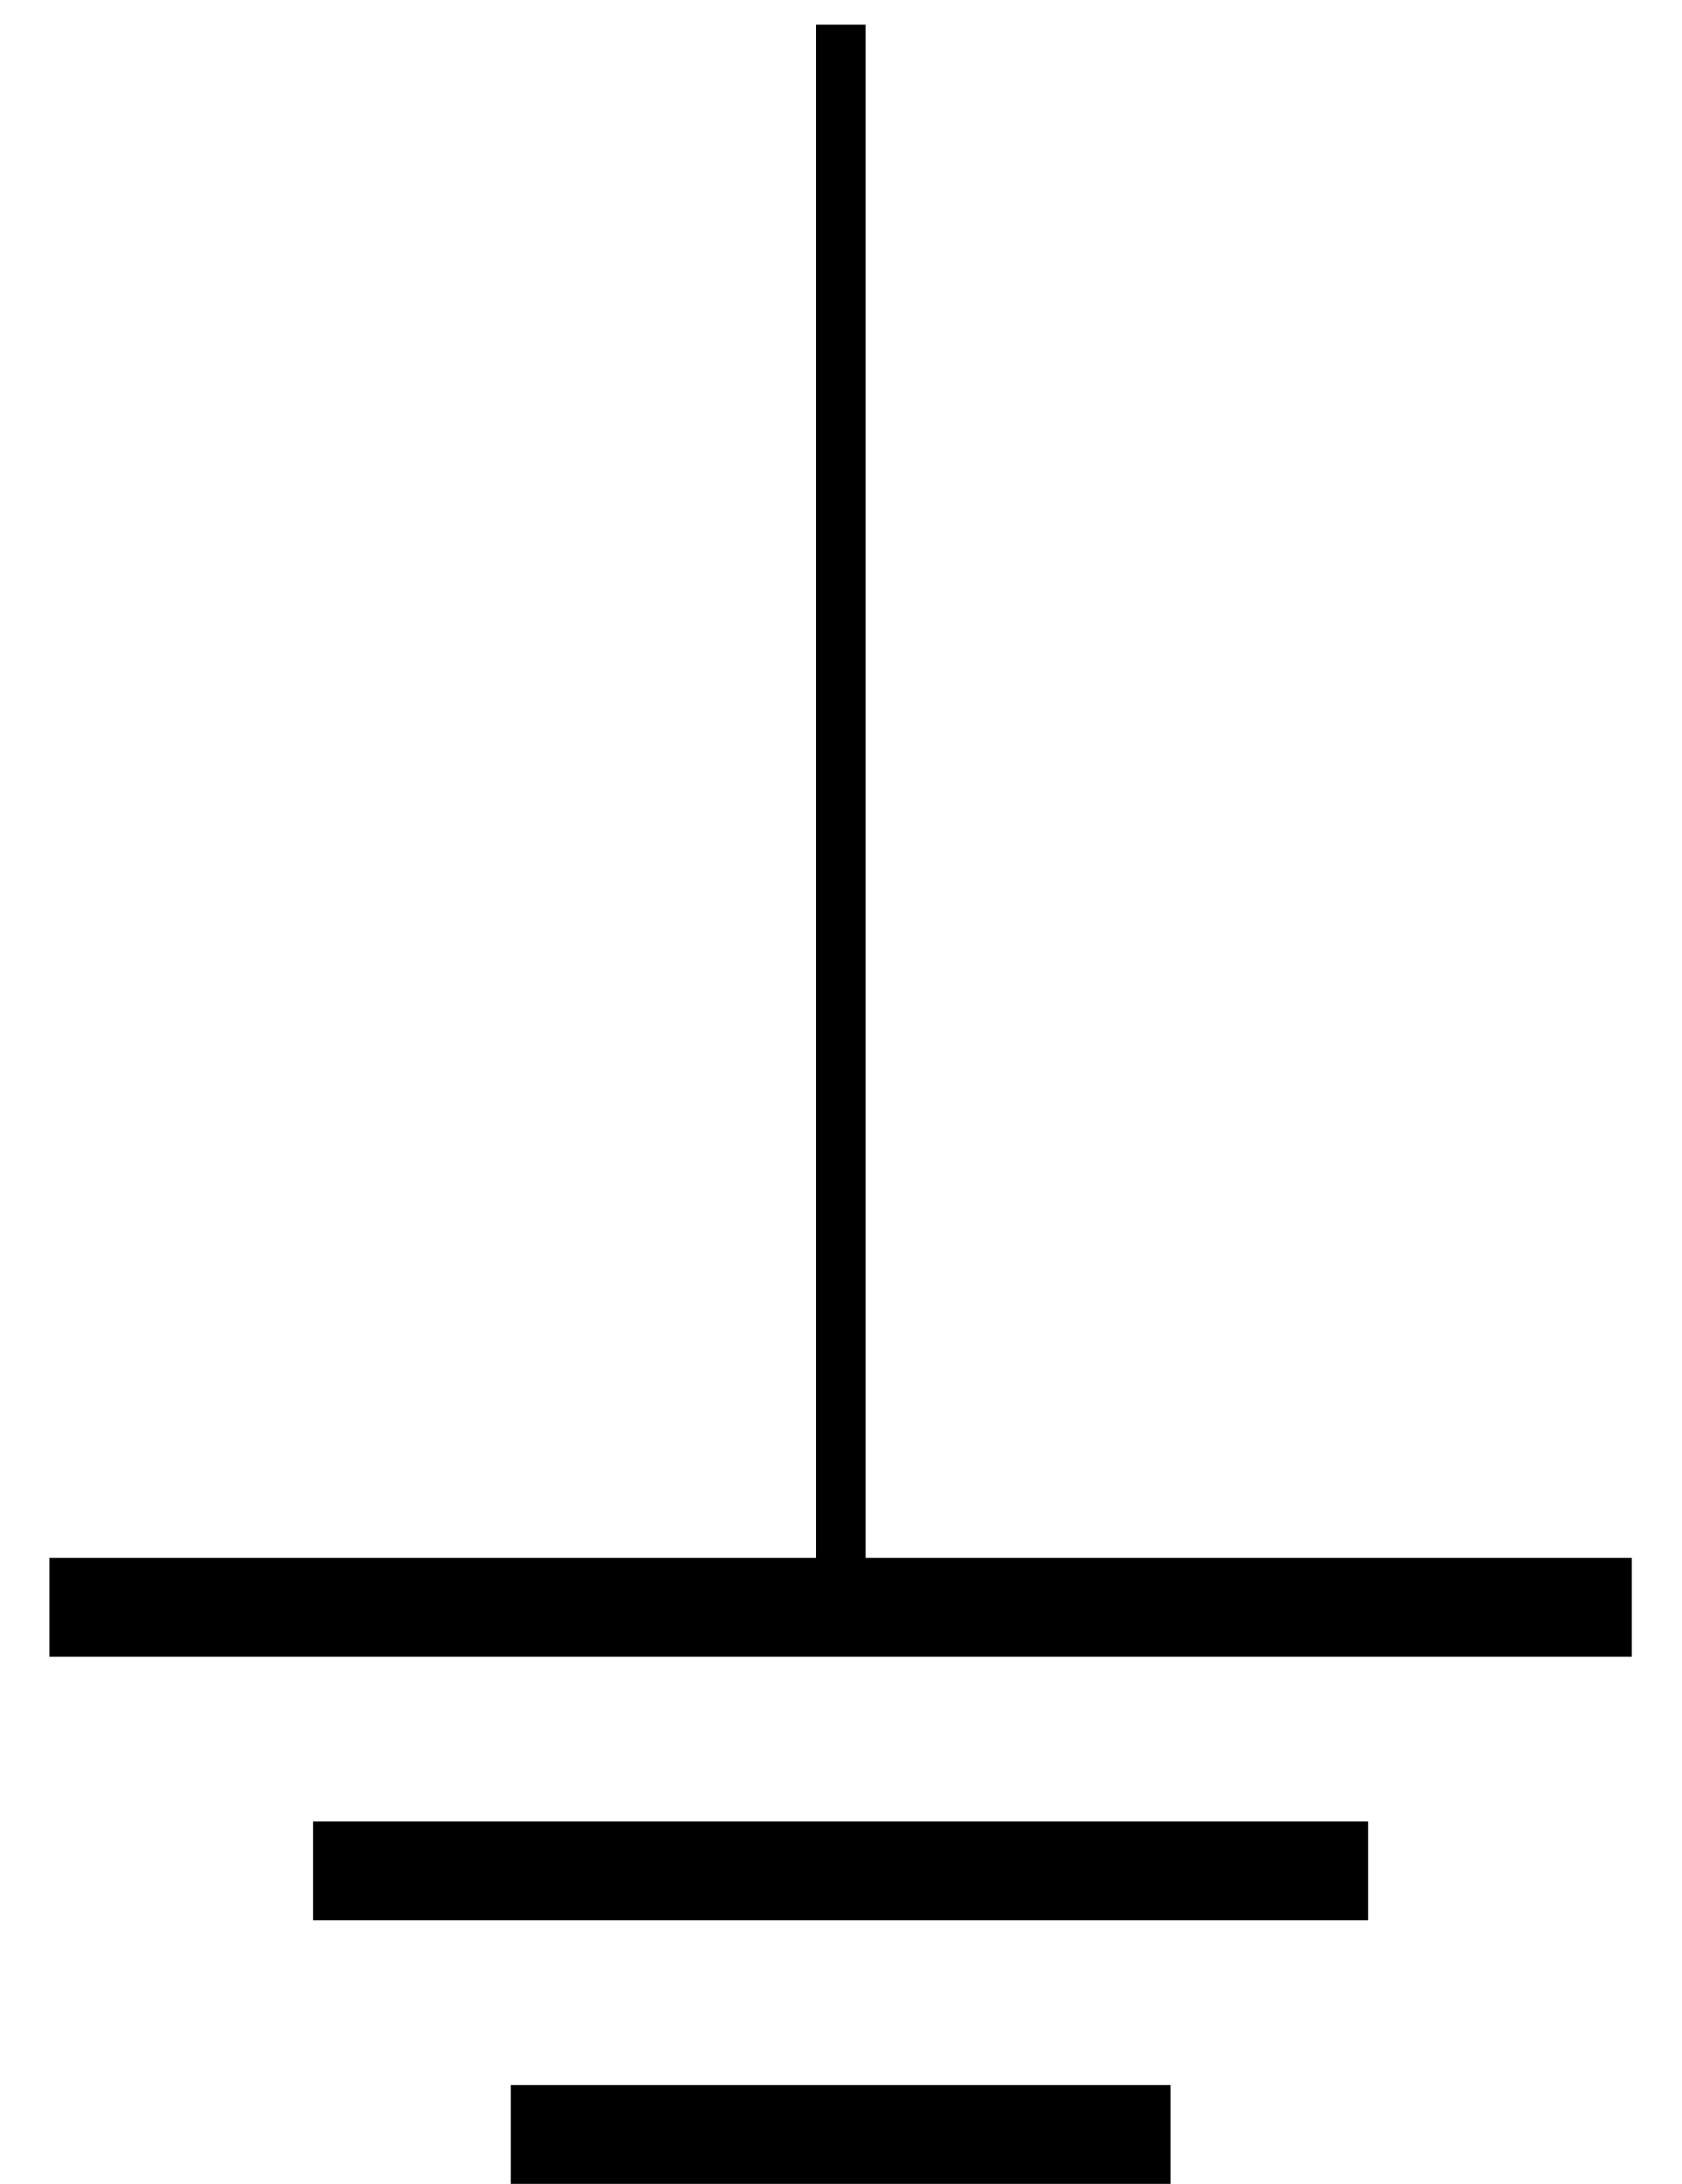
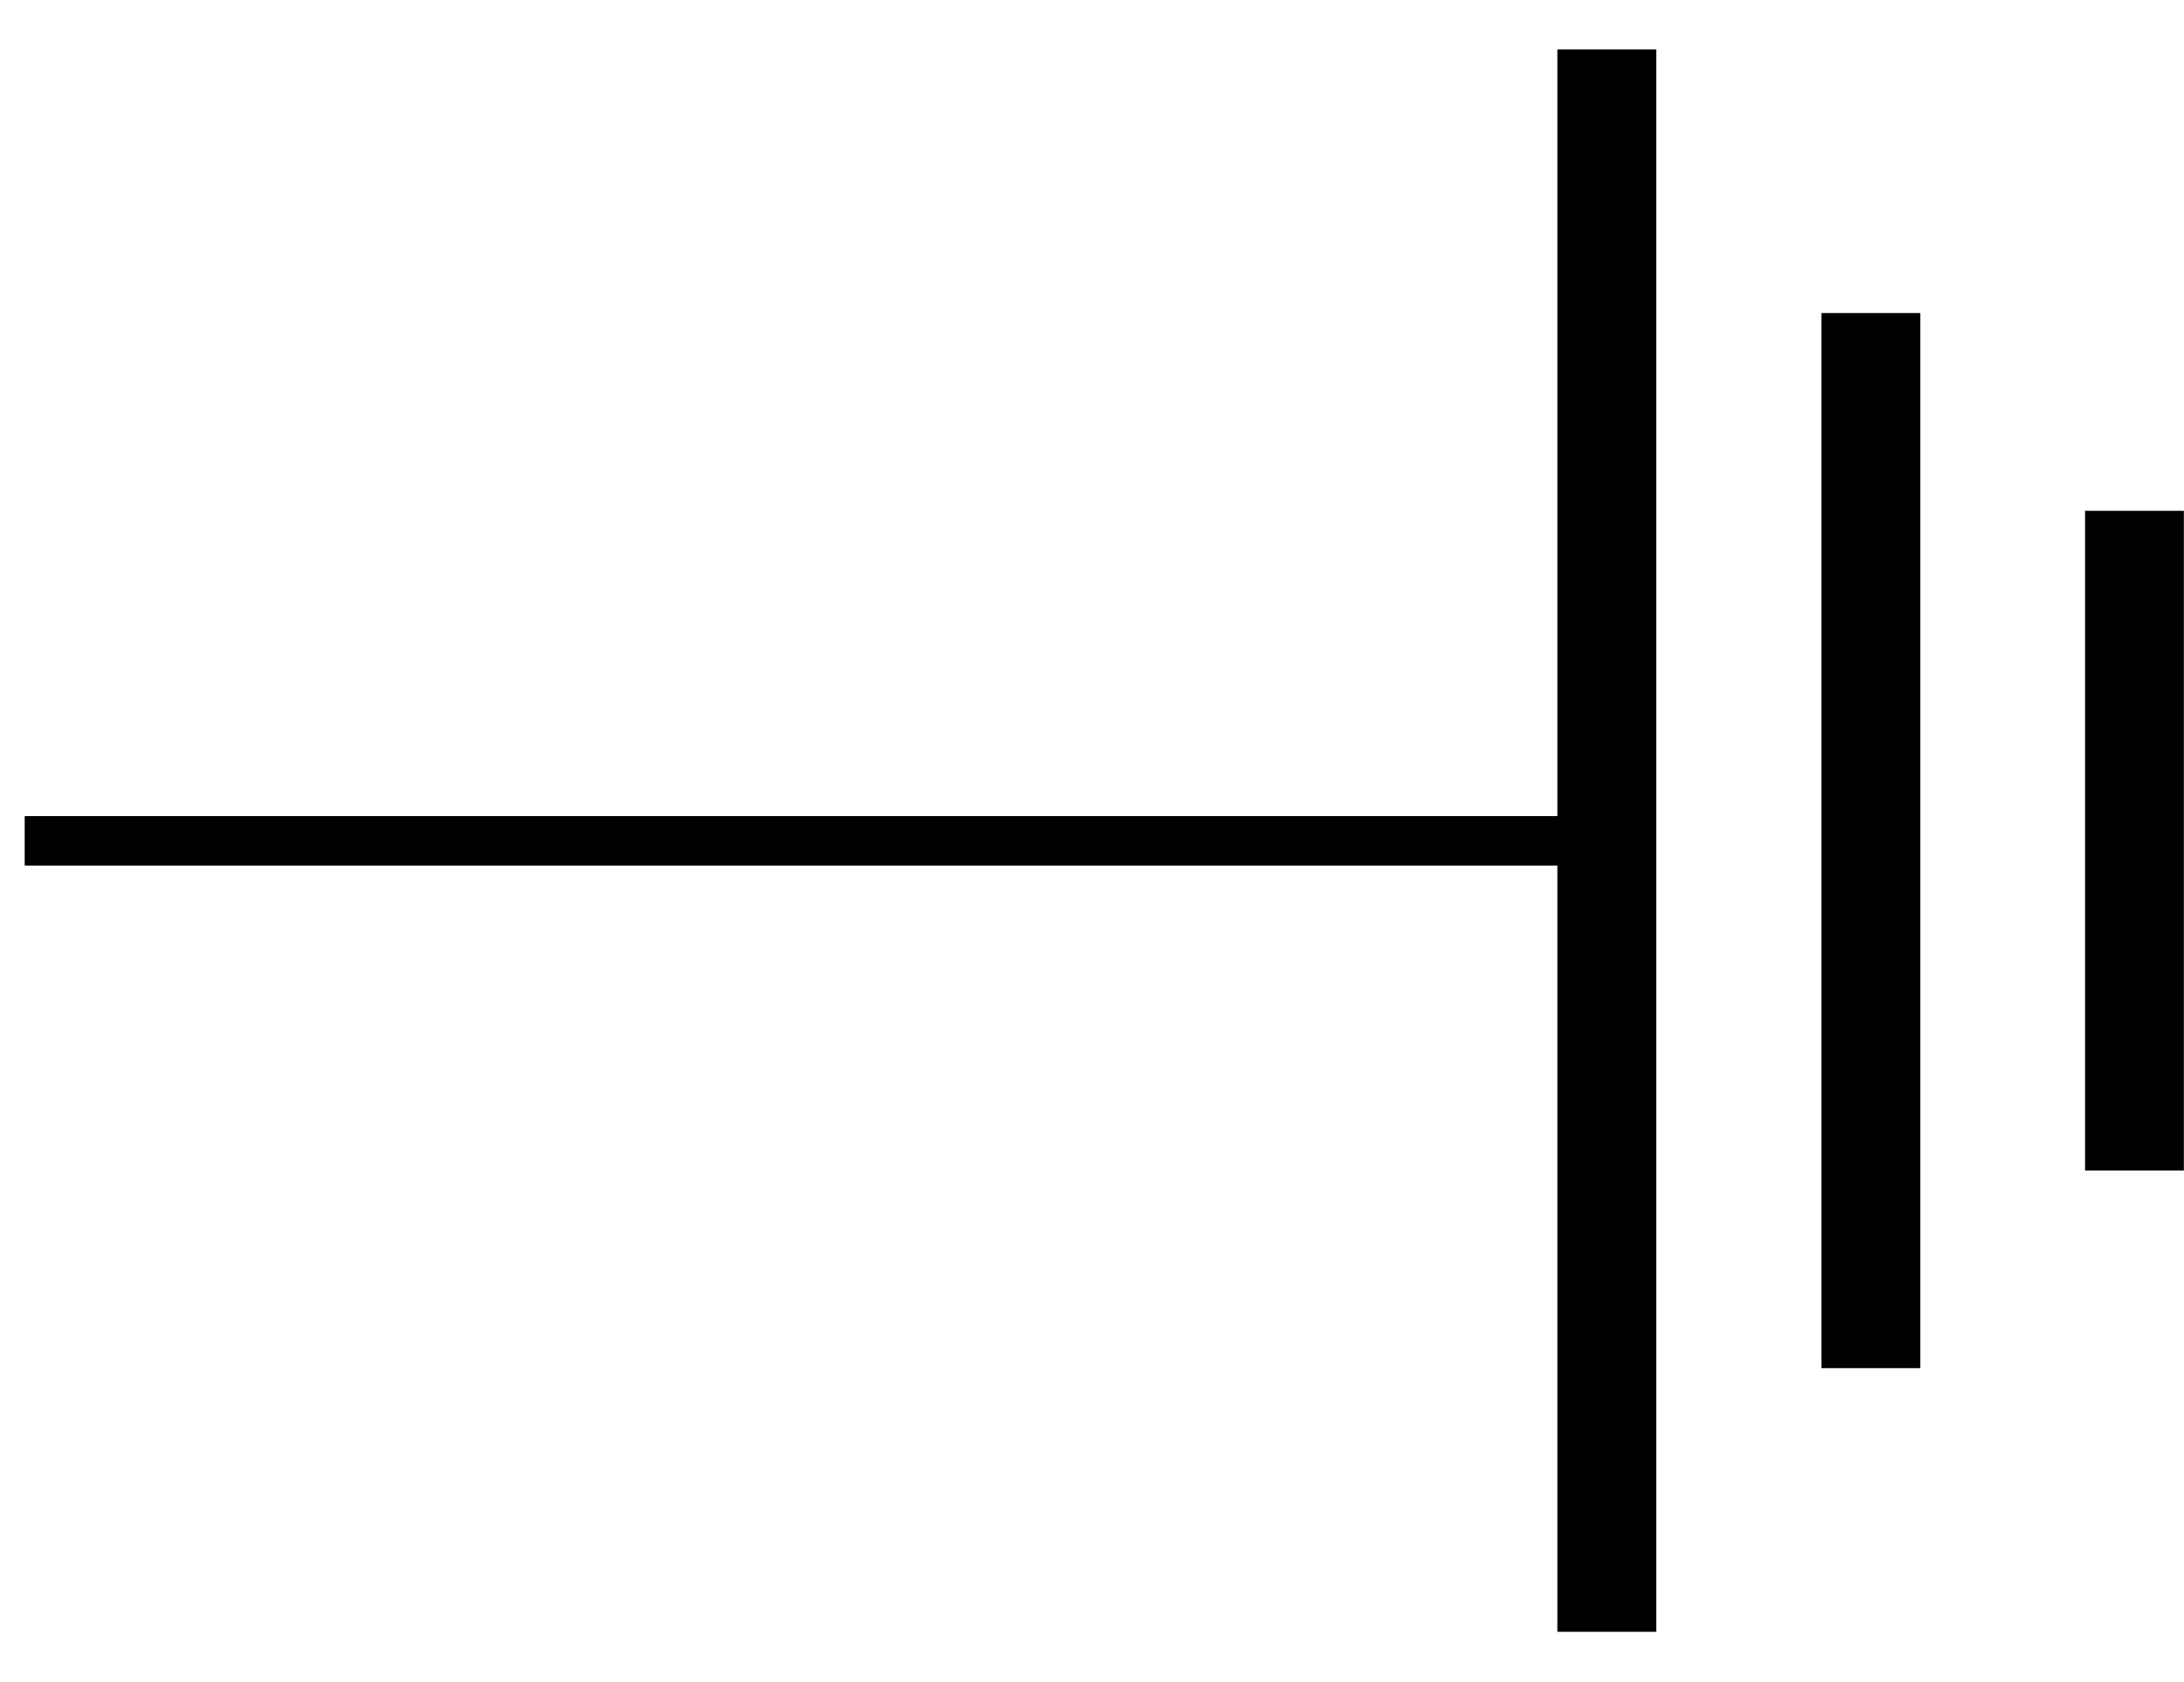
- <svg xmlns="http://www.w3.org/2000/svg" width="13.553pt" height="17.606pt" viewBox="0 0 13.553 17.606" version="1.1">
+ <svg xmlns="http://www.w3.org/2000/svg" width="17.606pt" height="13.553pt" viewBox="0 0 17.606 13.553" version="1.1">
  <defs>
    <clipPath id="clip1">
-       <path d="M 0 12 L 13.555 12 L 13.555 17.605 L 0 17.605 Z M 0 12 " />
+       <path d="M 12 0 L 17.605 0 L 17.605 13.555 L 12 13.555 Z M 12 0 " />
    </clipPath>
  </defs>
  <g id="surface1">
-     <path style="fill:none;stroke-width:0.399;stroke-linecap:butt;stroke-linejoin:miter;stroke:rgb(0%,0%,0%);stroke-opacity:1;stroke-miterlimit:10;" d="M 0.001 0.001 L 0.001 0.001 " transform="matrix(1,0,0,-1,6.776,0.2)" />
-     <path style="fill:none;stroke-width:0.399;stroke-linecap:butt;stroke-linejoin:miter;stroke:rgb(0%,0%,0%);stroke-opacity:1;stroke-miterlimit:10;" d="M 0.001 0.001 L 0.001 -12.757 " transform="matrix(1,0,0,-1,6.776,0.2)" />
+     <path style="fill:none;stroke-width:0.399;stroke-linecap:butt;stroke-linejoin:miter;stroke:rgb(0%,0%,0%);stroke-opacity:1;stroke-miterlimit:10;" d="M 0 -0.001 L 0 -0.001 " transform="matrix(1,0,0,-1,0.199,6.776)" />
+     <path style="fill:none;stroke-width:0.399;stroke-linecap:butt;stroke-linejoin:miter;stroke:rgb(0%,0%,0%);stroke-opacity:1;stroke-miterlimit:10;" d="M 0 -0.001 L 12.754 -0.001 " transform="matrix(1,0,0,-1,0.199,6.776)" />
    <g clip-path="url(#clip1)" clip-rule="nonzero">
-       <path style="fill:none;stroke-width:0.797;stroke-linecap:butt;stroke-linejoin:miter;stroke:rgb(0%,0%,0%);stroke-opacity:1;stroke-miterlimit:10;" d="M -6.378 -12.757 L 6.376 -12.757 M -4.253 -14.882 L 4.251 -14.882 M -2.659 -17.007 L 2.658 -17.007 " transform="matrix(1,0,0,-1,6.776,0.2)" />
+       <path style="fill:none;stroke-width:0.797;stroke-linecap:butt;stroke-linejoin:miter;stroke:rgb(0%,0%,0%);stroke-opacity:1;stroke-miterlimit:10;" d="M 12.754 -6.376 L 12.754 6.378 M 14.883 -4.251 L 14.883 4.253 M 17.008 -2.658 L 17.008 2.659 " transform="matrix(1,0,0,-1,0.199,6.776)" />
    </g>
  </g>
</svg>
